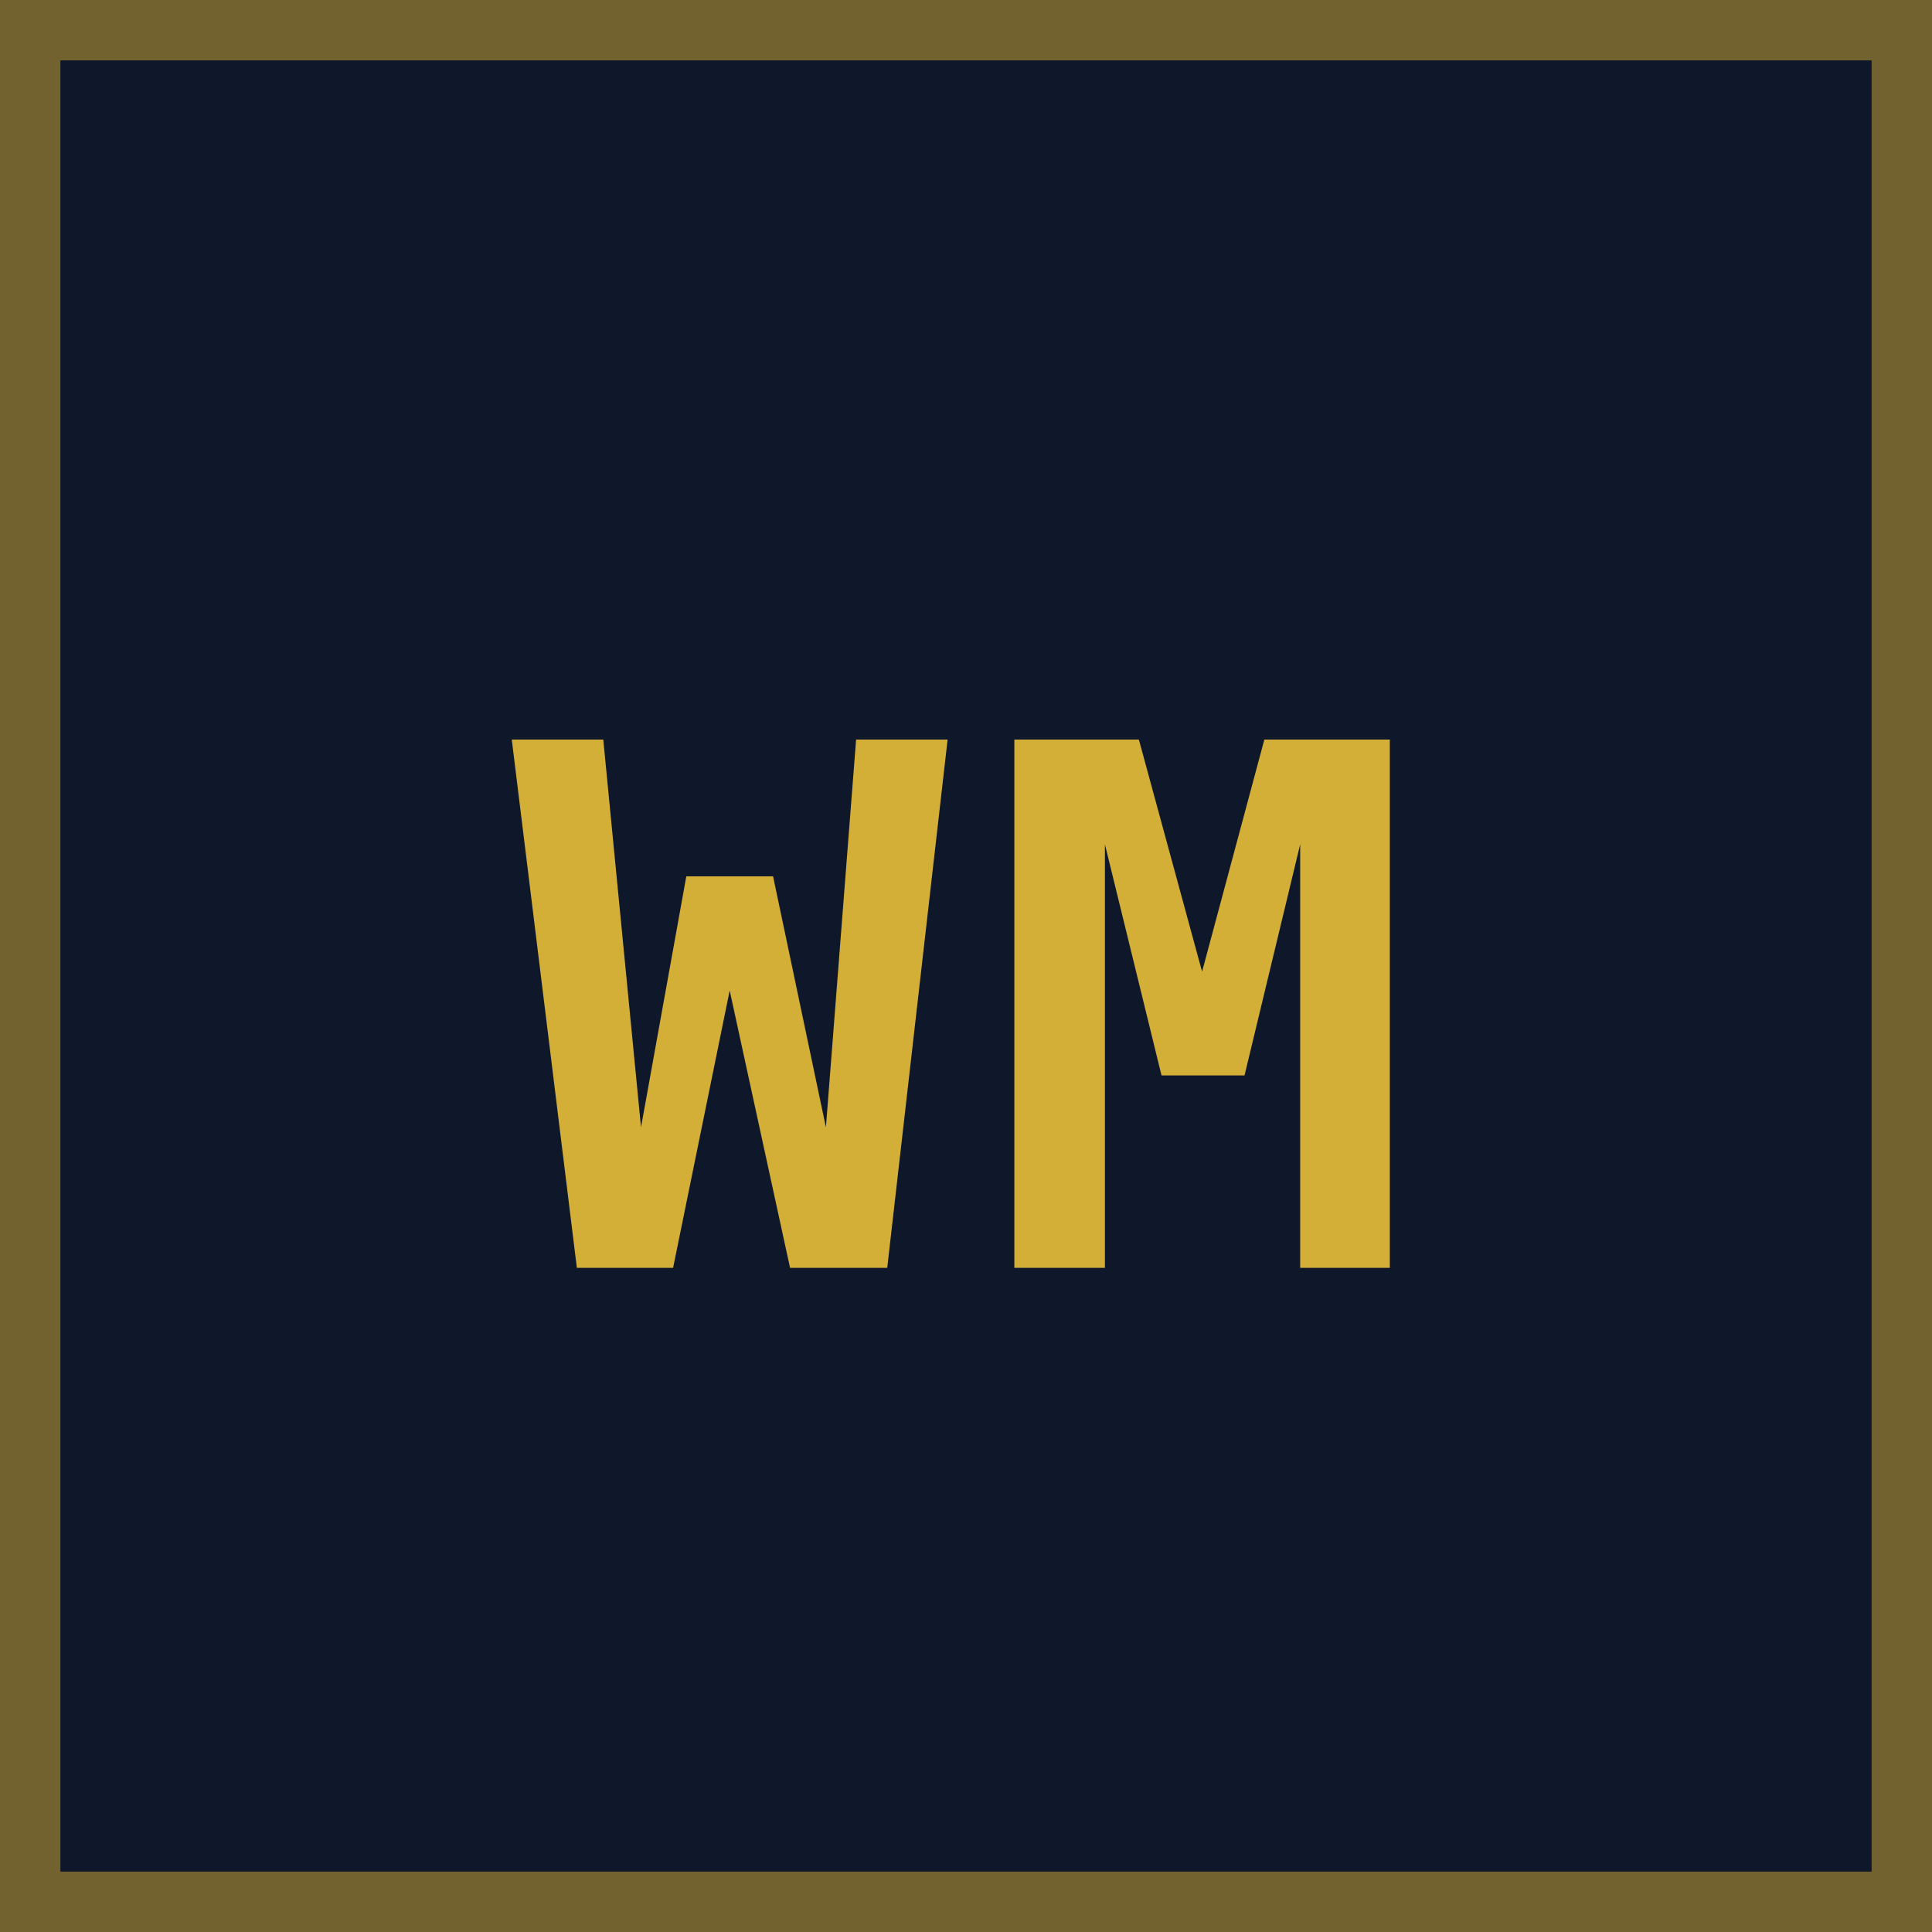
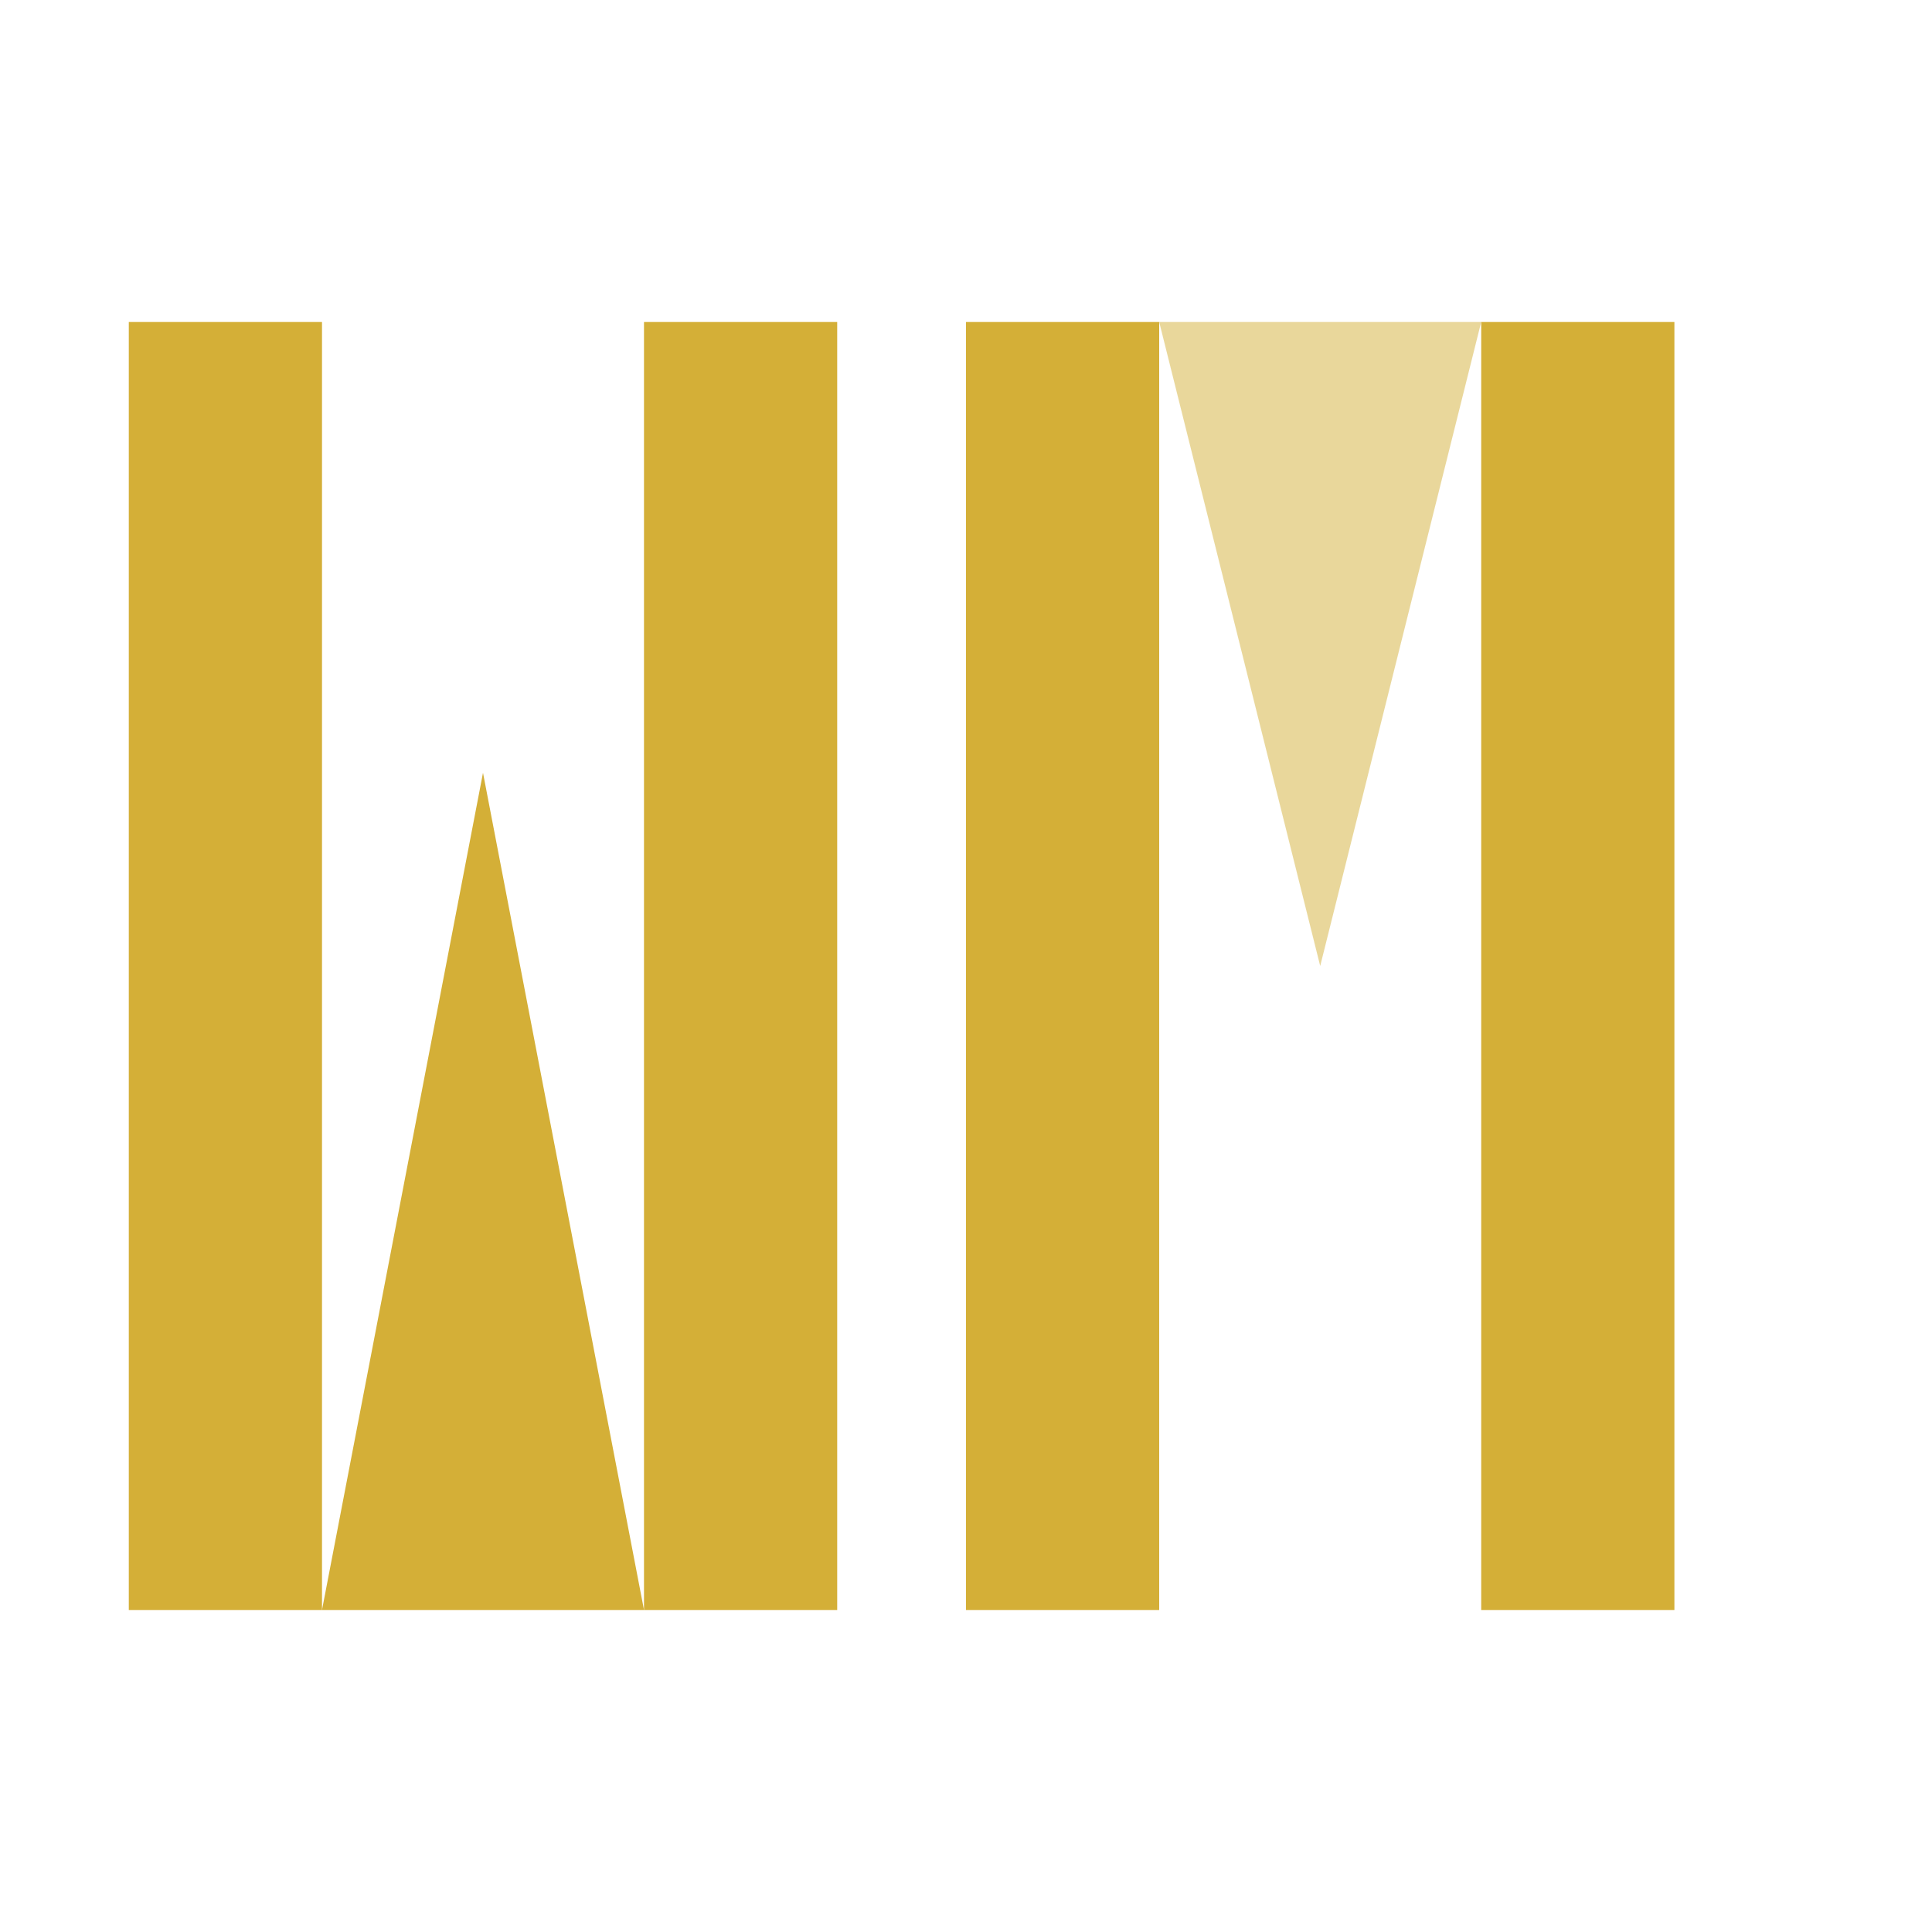
- <svg xmlns="http://www.w3.org/2000/svg" viewBox="0 0 32 32" fill="none">
-   <rect width="32" height="32" fill="#0F172A" />
-   <rect x="0.5" y="0.5" width="31" height="31" stroke="#D4AF37" stroke-opacity="0.5" />
-   <text x="16" y="21" font-family="JetBrains Mono, monospace" font-size="12" font-weight="700" fill="#D4AF37" text-anchor="middle" letter-spacing="0.05em">WM</text>
+ <svg xmlns="http://www.w3.org/2000/svg" viewBox="0 0 120 120">
+   <path d="M 8 20 L 8 100 L 20 100 L 20 20 Z" fill="#D4AF37" />
+   <path d="M 20 100 L 30 48 L 40 100 Z" fill="#D4AF37" />
+   <path d="M 40 20 L 40 100 L 52 100 L 52 20 Z" fill="#D4AF37" />
+   <path d="M 60 20 L 60 100 L 72 100 L 72 20 Z" fill="#D4AF37" />
+   <path d="M 72 20 L 82 60 L 92 20 Z" fill="#D4AF37" opacity="0.5" />
+   <path d="M 92 20 L 92 100 L 104 100 L 104 20 Z" fill="#D4AF37" />
</svg>
